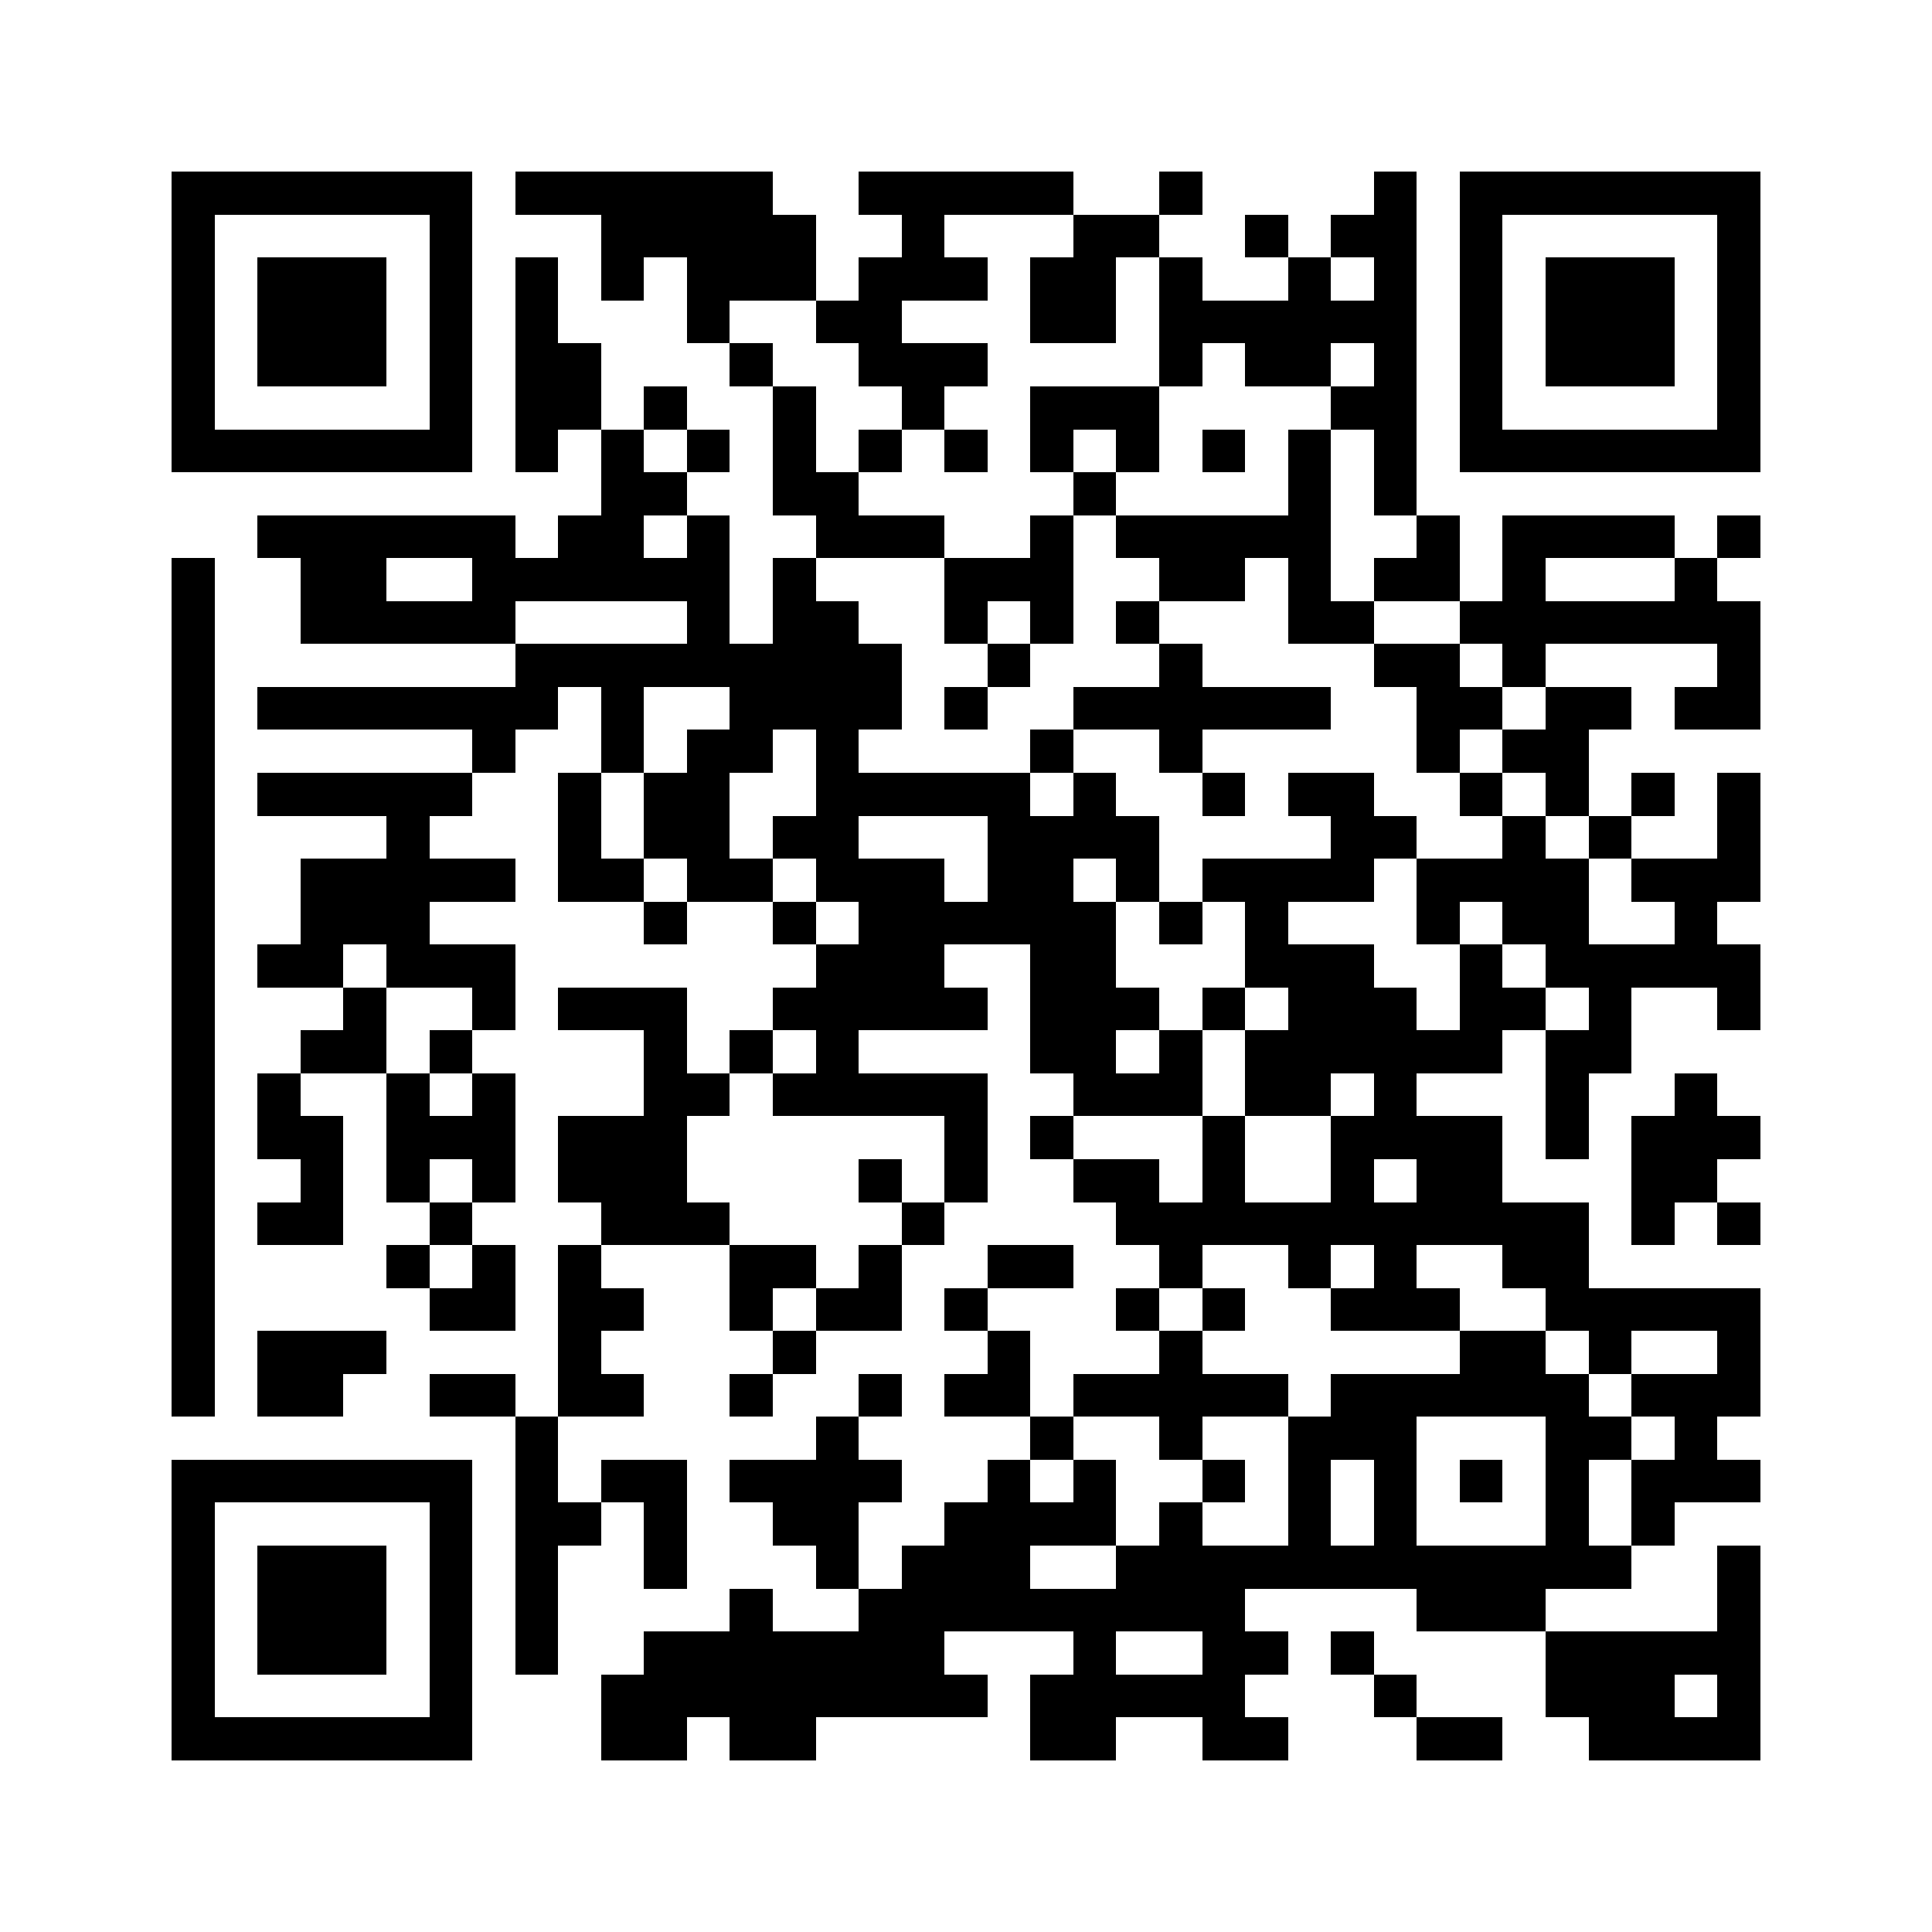
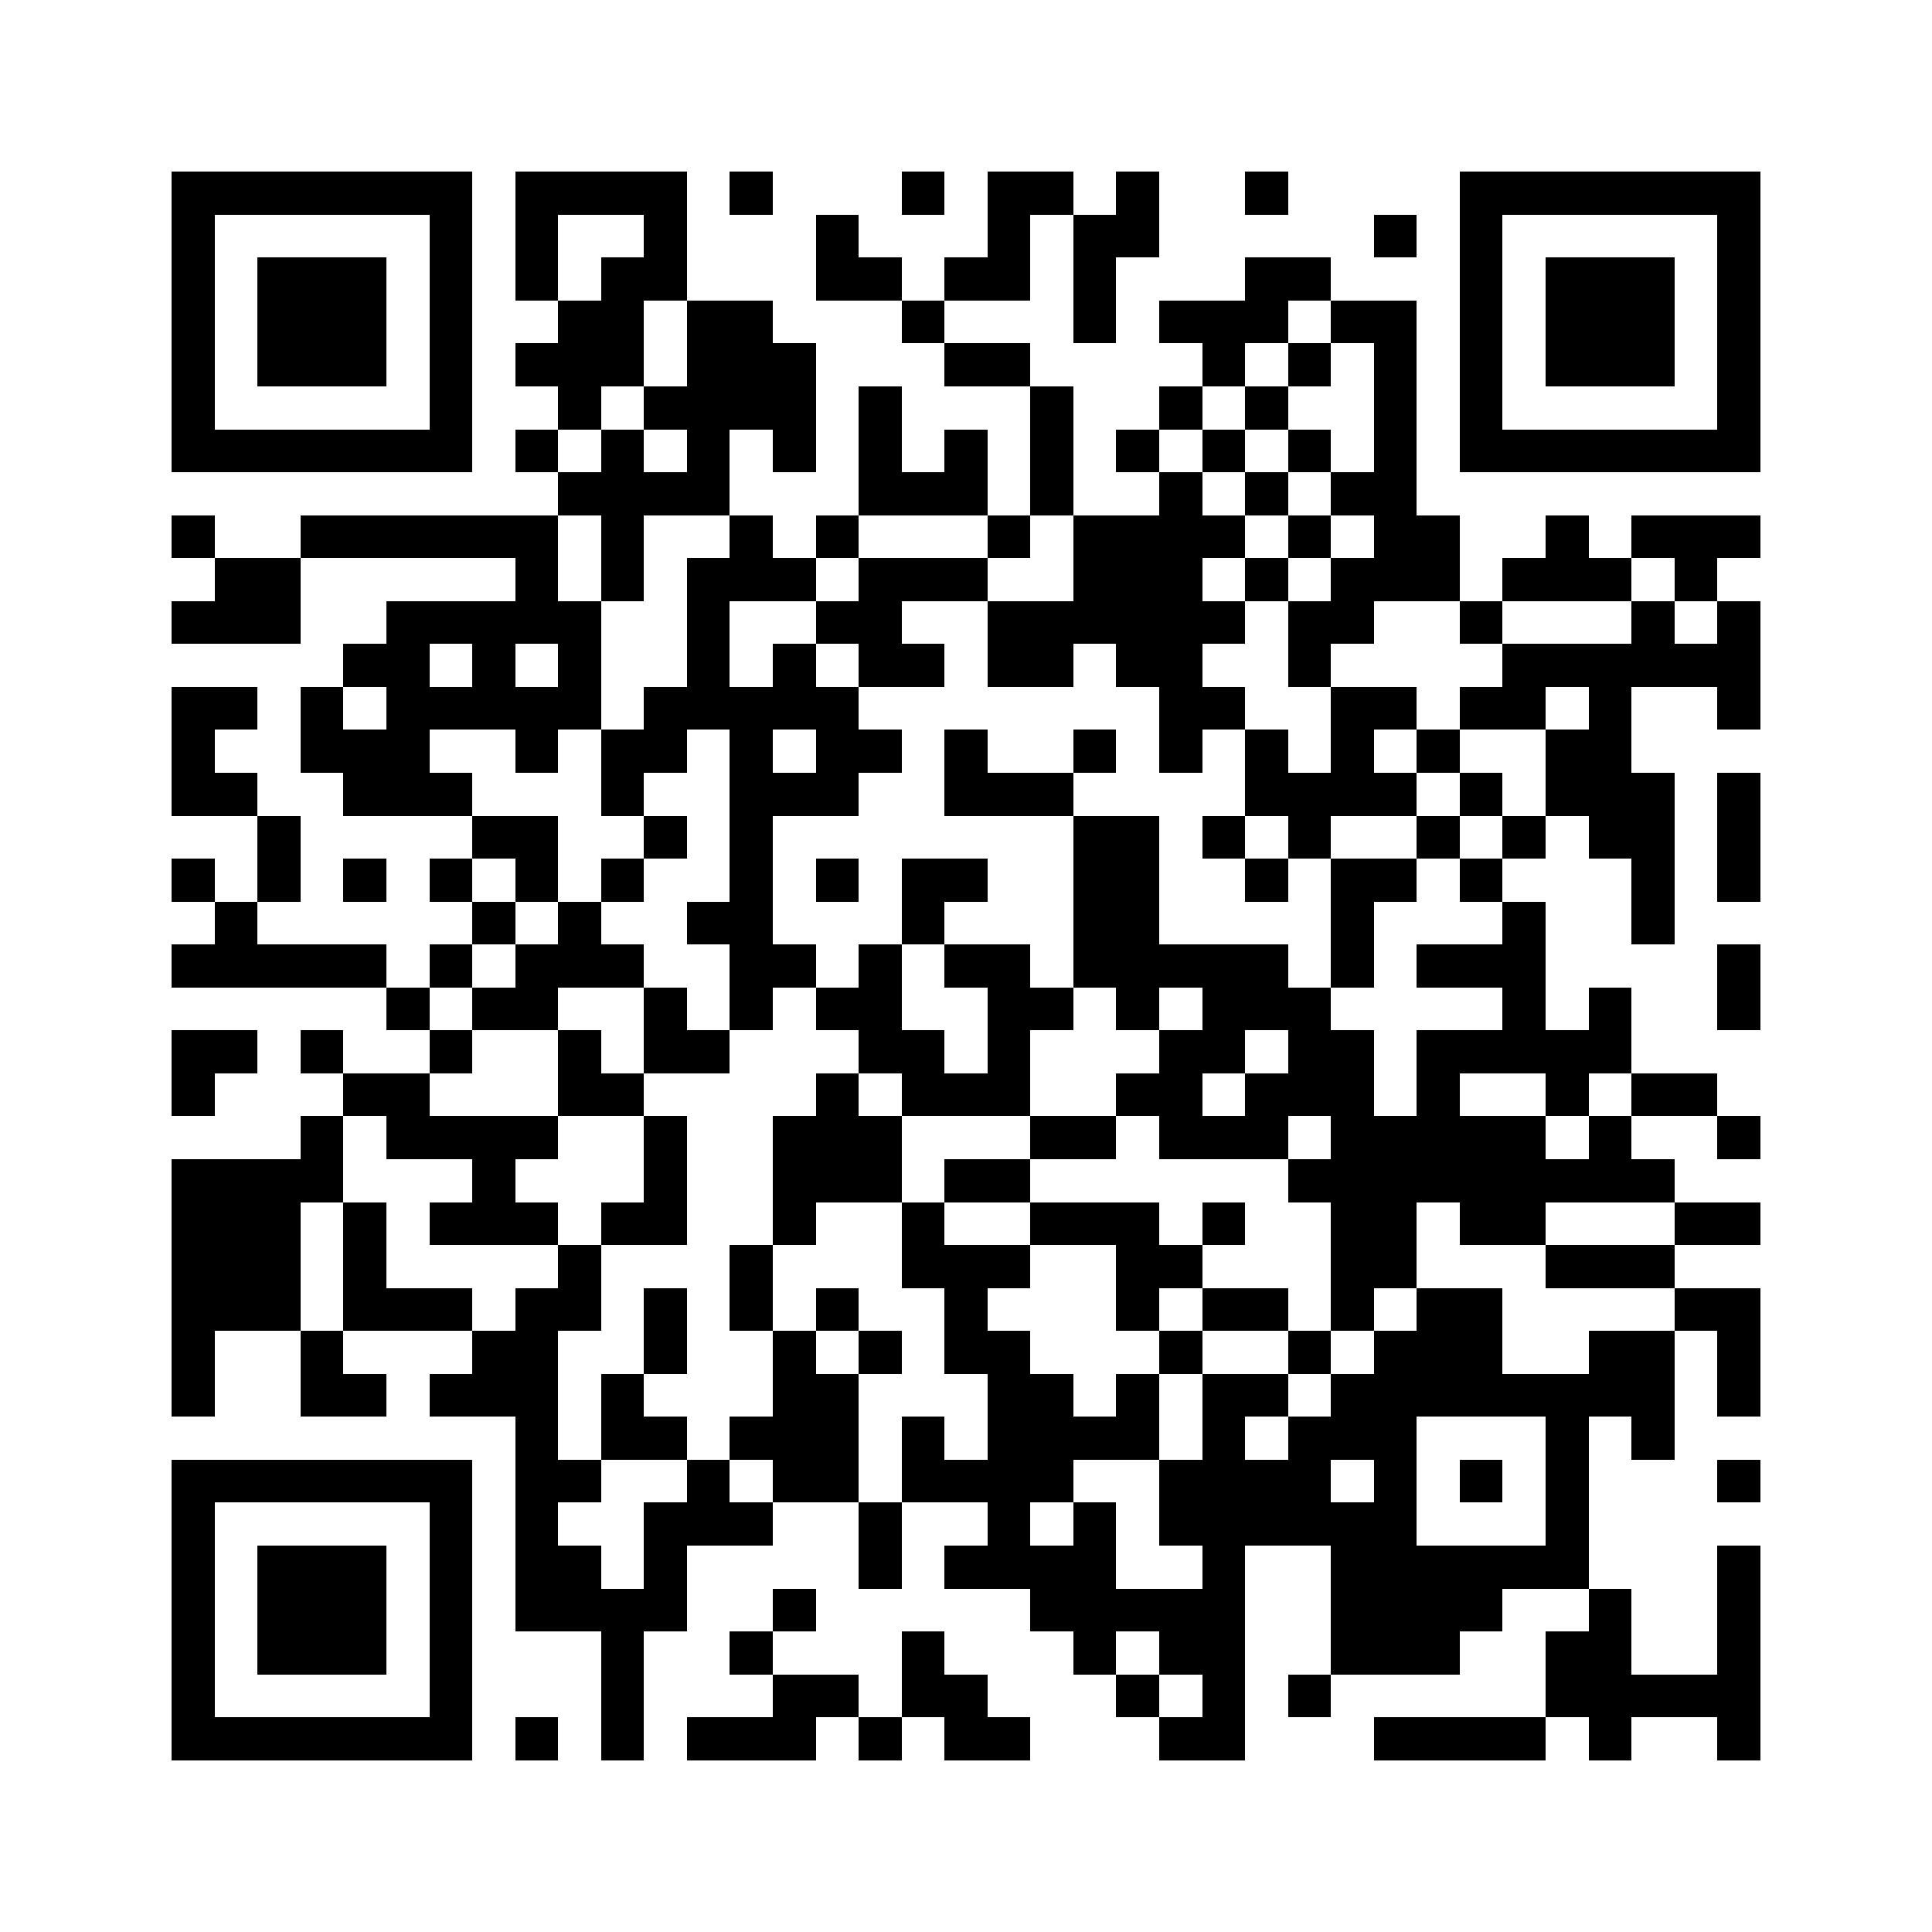
<svg xmlns="http://www.w3.org/2000/svg" viewBox="0 0 45 45" width="400" height="400" shape-rendering="crispEdges">
  <rect width="45" height="45" fill="#ffffff" />
-   <path fill="#000000" d="M4,4h1v1h-1zM5,4h1v1h-1zM6,4h1v1h-1zM7,4h1v1h-1zM8,4h1v1h-1zM9,4h1v1h-1zM10,4h1v1h-1zM12,4h1v1h-1zM13,4h1v1h-1zM14,4h1v1h-1zM15,4h1v1h-1zM16,4h1v1h-1zM17,4h1v1h-1zM20,4h1v1h-1zM21,4h1v1h-1zM22,4h1v1h-1zM23,4h1v1h-1zM24,4h1v1h-1zM27,4h1v1h-1zM32,4h1v1h-1zM34,4h1v1h-1zM35,4h1v1h-1zM36,4h1v1h-1zM37,4h1v1h-1zM38,4h1v1h-1zM39,4h1v1h-1zM40,4h1v1h-1zM4,5h1v1h-1zM10,5h1v1h-1zM14,5h1v1h-1zM15,5h1v1h-1zM16,5h1v1h-1zM17,5h1v1h-1zM18,5h1v1h-1zM21,5h1v1h-1zM25,5h1v1h-1zM26,5h1v1h-1zM29,5h1v1h-1zM31,5h1v1h-1zM32,5h1v1h-1zM34,5h1v1h-1zM40,5h1v1h-1zM4,6h1v1h-1zM6,6h1v1h-1zM7,6h1v1h-1zM8,6h1v1h-1zM10,6h1v1h-1zM12,6h1v1h-1zM14,6h1v1h-1zM16,6h1v1h-1zM17,6h1v1h-1zM18,6h1v1h-1zM20,6h1v1h-1zM21,6h1v1h-1zM22,6h1v1h-1zM24,6h1v1h-1zM25,6h1v1h-1zM27,6h1v1h-1zM30,6h1v1h-1zM32,6h1v1h-1zM34,6h1v1h-1zM36,6h1v1h-1zM37,6h1v1h-1zM38,6h1v1h-1zM40,6h1v1h-1zM4,7h1v1h-1zM6,7h1v1h-1zM7,7h1v1h-1zM8,7h1v1h-1zM10,7h1v1h-1zM12,7h1v1h-1zM16,7h1v1h-1zM19,7h1v1h-1zM20,7h1v1h-1zM24,7h1v1h-1zM25,7h1v1h-1zM27,7h1v1h-1zM28,7h1v1h-1zM29,7h1v1h-1zM30,7h1v1h-1zM31,7h1v1h-1zM32,7h1v1h-1zM34,7h1v1h-1zM36,7h1v1h-1zM37,7h1v1h-1zM38,7h1v1h-1zM40,7h1v1h-1zM4,8h1v1h-1zM6,8h1v1h-1zM7,8h1v1h-1zM8,8h1v1h-1zM10,8h1v1h-1zM12,8h1v1h-1zM13,8h1v1h-1zM17,8h1v1h-1zM20,8h1v1h-1zM21,8h1v1h-1zM22,8h1v1h-1zM27,8h1v1h-1zM29,8h1v1h-1zM30,8h1v1h-1zM32,8h1v1h-1zM34,8h1v1h-1zM36,8h1v1h-1zM37,8h1v1h-1zM38,8h1v1h-1zM40,8h1v1h-1zM4,9h1v1h-1zM10,9h1v1h-1zM12,9h1v1h-1zM13,9h1v1h-1zM15,9h1v1h-1zM18,9h1v1h-1zM21,9h1v1h-1zM24,9h1v1h-1zM25,9h1v1h-1zM26,9h1v1h-1zM31,9h1v1h-1zM32,9h1v1h-1zM34,9h1v1h-1zM40,9h1v1h-1zM4,10h1v1h-1zM5,10h1v1h-1zM6,10h1v1h-1zM7,10h1v1h-1zM8,10h1v1h-1zM9,10h1v1h-1zM10,10h1v1h-1zM12,10h1v1h-1zM14,10h1v1h-1zM16,10h1v1h-1zM18,10h1v1h-1zM20,10h1v1h-1zM22,10h1v1h-1zM24,10h1v1h-1zM26,10h1v1h-1zM28,10h1v1h-1zM30,10h1v1h-1zM32,10h1v1h-1zM34,10h1v1h-1zM35,10h1v1h-1zM36,10h1v1h-1zM37,10h1v1h-1zM38,10h1v1h-1zM39,10h1v1h-1zM40,10h1v1h-1zM14,11h1v1h-1zM15,11h1v1h-1zM18,11h1v1h-1zM19,11h1v1h-1zM25,11h1v1h-1zM30,11h1v1h-1zM32,11h1v1h-1zM6,12h1v1h-1zM7,12h1v1h-1zM8,12h1v1h-1zM9,12h1v1h-1zM10,12h1v1h-1zM11,12h1v1h-1zM13,12h1v1h-1zM14,12h1v1h-1zM16,12h1v1h-1zM19,12h1v1h-1zM20,12h1v1h-1zM21,12h1v1h-1zM24,12h1v1h-1zM26,12h1v1h-1zM27,12h1v1h-1zM28,12h1v1h-1zM29,12h1v1h-1zM30,12h1v1h-1zM33,12h1v1h-1zM35,12h1v1h-1zM36,12h1v1h-1zM37,12h1v1h-1zM38,12h1v1h-1zM40,12h1v1h-1zM4,13h1v1h-1zM7,13h1v1h-1zM8,13h1v1h-1zM11,13h1v1h-1zM12,13h1v1h-1zM13,13h1v1h-1zM14,13h1v1h-1zM15,13h1v1h-1zM16,13h1v1h-1zM18,13h1v1h-1zM22,13h1v1h-1zM23,13h1v1h-1zM24,13h1v1h-1zM27,13h1v1h-1zM28,13h1v1h-1zM30,13h1v1h-1zM32,13h1v1h-1zM33,13h1v1h-1zM35,13h1v1h-1zM39,13h1v1h-1zM4,14h1v1h-1zM7,14h1v1h-1zM8,14h1v1h-1zM9,14h1v1h-1zM10,14h1v1h-1zM11,14h1v1h-1zM16,14h1v1h-1zM18,14h1v1h-1zM19,14h1v1h-1zM22,14h1v1h-1zM24,14h1v1h-1zM26,14h1v1h-1zM30,14h1v1h-1zM31,14h1v1h-1zM34,14h1v1h-1zM35,14h1v1h-1zM36,14h1v1h-1zM37,14h1v1h-1zM38,14h1v1h-1zM39,14h1v1h-1zM40,14h1v1h-1zM4,15h1v1h-1zM12,15h1v1h-1zM13,15h1v1h-1zM14,15h1v1h-1zM15,15h1v1h-1zM16,15h1v1h-1zM17,15h1v1h-1zM18,15h1v1h-1zM19,15h1v1h-1zM20,15h1v1h-1zM23,15h1v1h-1zM27,15h1v1h-1zM32,15h1v1h-1zM33,15h1v1h-1zM35,15h1v1h-1zM40,15h1v1h-1zM4,16h1v1h-1zM6,16h1v1h-1zM7,16h1v1h-1zM8,16h1v1h-1zM9,16h1v1h-1zM10,16h1v1h-1zM11,16h1v1h-1zM12,16h1v1h-1zM14,16h1v1h-1zM17,16h1v1h-1zM18,16h1v1h-1zM19,16h1v1h-1zM20,16h1v1h-1zM22,16h1v1h-1zM25,16h1v1h-1zM26,16h1v1h-1zM27,16h1v1h-1zM28,16h1v1h-1zM29,16h1v1h-1zM30,16h1v1h-1zM33,16h1v1h-1zM34,16h1v1h-1zM36,16h1v1h-1zM37,16h1v1h-1zM39,16h1v1h-1zM40,16h1v1h-1zM4,17h1v1h-1zM11,17h1v1h-1zM14,17h1v1h-1zM16,17h1v1h-1zM17,17h1v1h-1zM19,17h1v1h-1zM24,17h1v1h-1zM27,17h1v1h-1zM33,17h1v1h-1zM35,17h1v1h-1zM36,17h1v1h-1zM4,18h1v1h-1zM6,18h1v1h-1zM7,18h1v1h-1zM8,18h1v1h-1zM9,18h1v1h-1zM10,18h1v1h-1zM13,18h1v1h-1zM15,18h1v1h-1zM16,18h1v1h-1zM19,18h1v1h-1zM20,18h1v1h-1zM21,18h1v1h-1zM22,18h1v1h-1zM23,18h1v1h-1zM25,18h1v1h-1zM28,18h1v1h-1zM30,18h1v1h-1zM31,18h1v1h-1zM34,18h1v1h-1zM36,18h1v1h-1zM38,18h1v1h-1zM40,18h1v1h-1zM4,19h1v1h-1zM9,19h1v1h-1zM13,19h1v1h-1zM15,19h1v1h-1zM16,19h1v1h-1zM18,19h1v1h-1zM19,19h1v1h-1zM23,19h1v1h-1zM24,19h1v1h-1zM25,19h1v1h-1zM26,19h1v1h-1zM31,19h1v1h-1zM32,19h1v1h-1zM35,19h1v1h-1zM37,19h1v1h-1zM40,19h1v1h-1zM4,20h1v1h-1zM7,20h1v1h-1zM8,20h1v1h-1zM9,20h1v1h-1zM10,20h1v1h-1zM11,20h1v1h-1zM13,20h1v1h-1zM14,20h1v1h-1zM16,20h1v1h-1zM17,20h1v1h-1zM19,20h1v1h-1zM20,20h1v1h-1zM21,20h1v1h-1zM23,20h1v1h-1zM24,20h1v1h-1zM26,20h1v1h-1zM28,20h1v1h-1zM29,20h1v1h-1zM30,20h1v1h-1zM31,20h1v1h-1zM33,20h1v1h-1zM34,20h1v1h-1zM35,20h1v1h-1zM36,20h1v1h-1zM38,20h1v1h-1zM39,20h1v1h-1zM40,20h1v1h-1zM4,21h1v1h-1zM7,21h1v1h-1zM8,21h1v1h-1zM9,21h1v1h-1zM15,21h1v1h-1zM18,21h1v1h-1zM20,21h1v1h-1zM21,21h1v1h-1zM22,21h1v1h-1zM23,21h1v1h-1zM24,21h1v1h-1zM25,21h1v1h-1zM27,21h1v1h-1zM29,21h1v1h-1zM33,21h1v1h-1zM35,21h1v1h-1zM36,21h1v1h-1zM39,21h1v1h-1zM4,22h1v1h-1zM6,22h1v1h-1zM7,22h1v1h-1zM9,22h1v1h-1zM10,22h1v1h-1zM11,22h1v1h-1zM19,22h1v1h-1zM20,22h1v1h-1zM21,22h1v1h-1zM24,22h1v1h-1zM25,22h1v1h-1zM29,22h1v1h-1zM30,22h1v1h-1zM31,22h1v1h-1zM34,22h1v1h-1zM36,22h1v1h-1zM37,22h1v1h-1zM38,22h1v1h-1zM39,22h1v1h-1zM40,22h1v1h-1zM4,23h1v1h-1zM8,23h1v1h-1zM11,23h1v1h-1zM13,23h1v1h-1zM14,23h1v1h-1zM15,23h1v1h-1zM18,23h1v1h-1zM19,23h1v1h-1zM20,23h1v1h-1zM21,23h1v1h-1zM22,23h1v1h-1zM24,23h1v1h-1zM25,23h1v1h-1zM26,23h1v1h-1zM28,23h1v1h-1zM30,23h1v1h-1zM31,23h1v1h-1zM32,23h1v1h-1zM34,23h1v1h-1zM35,23h1v1h-1zM37,23h1v1h-1zM40,23h1v1h-1zM4,24h1v1h-1zM7,24h1v1h-1zM8,24h1v1h-1zM10,24h1v1h-1zM15,24h1v1h-1zM17,24h1v1h-1zM19,24h1v1h-1zM24,24h1v1h-1zM25,24h1v1h-1zM27,24h1v1h-1zM29,24h1v1h-1zM30,24h1v1h-1zM31,24h1v1h-1zM32,24h1v1h-1zM33,24h1v1h-1zM34,24h1v1h-1zM36,24h1v1h-1zM37,24h1v1h-1zM4,25h1v1h-1zM6,25h1v1h-1zM9,25h1v1h-1zM11,25h1v1h-1zM15,25h1v1h-1zM16,25h1v1h-1zM18,25h1v1h-1zM19,25h1v1h-1zM20,25h1v1h-1zM21,25h1v1h-1zM22,25h1v1h-1zM25,25h1v1h-1zM26,25h1v1h-1zM27,25h1v1h-1zM29,25h1v1h-1zM30,25h1v1h-1zM32,25h1v1h-1zM36,25h1v1h-1zM39,25h1v1h-1zM4,26h1v1h-1zM6,26h1v1h-1zM7,26h1v1h-1zM9,26h1v1h-1zM10,26h1v1h-1zM11,26h1v1h-1zM13,26h1v1h-1zM14,26h1v1h-1zM15,26h1v1h-1zM22,26h1v1h-1zM24,26h1v1h-1zM28,26h1v1h-1zM31,26h1v1h-1zM32,26h1v1h-1zM33,26h1v1h-1zM34,26h1v1h-1zM36,26h1v1h-1zM38,26h1v1h-1zM39,26h1v1h-1zM40,26h1v1h-1zM4,27h1v1h-1zM7,27h1v1h-1zM9,27h1v1h-1zM11,27h1v1h-1zM13,27h1v1h-1zM14,27h1v1h-1zM15,27h1v1h-1zM20,27h1v1h-1zM22,27h1v1h-1zM25,27h1v1h-1zM26,27h1v1h-1zM28,27h1v1h-1zM31,27h1v1h-1zM33,27h1v1h-1zM34,27h1v1h-1zM38,27h1v1h-1zM39,27h1v1h-1zM4,28h1v1h-1zM6,28h1v1h-1zM7,28h1v1h-1zM10,28h1v1h-1zM14,28h1v1h-1zM15,28h1v1h-1zM16,28h1v1h-1zM21,28h1v1h-1zM26,28h1v1h-1zM27,28h1v1h-1zM28,28h1v1h-1zM29,28h1v1h-1zM30,28h1v1h-1zM31,28h1v1h-1zM32,28h1v1h-1zM33,28h1v1h-1zM34,28h1v1h-1zM35,28h1v1h-1zM36,28h1v1h-1zM38,28h1v1h-1zM40,28h1v1h-1zM4,29h1v1h-1zM9,29h1v1h-1zM11,29h1v1h-1zM13,29h1v1h-1zM17,29h1v1h-1zM18,29h1v1h-1zM20,29h1v1h-1zM23,29h1v1h-1zM24,29h1v1h-1zM27,29h1v1h-1zM30,29h1v1h-1zM32,29h1v1h-1zM35,29h1v1h-1zM36,29h1v1h-1zM4,30h1v1h-1zM10,30h1v1h-1zM11,30h1v1h-1zM13,30h1v1h-1zM14,30h1v1h-1zM17,30h1v1h-1zM19,30h1v1h-1zM20,30h1v1h-1zM22,30h1v1h-1zM26,30h1v1h-1zM28,30h1v1h-1zM31,30h1v1h-1zM32,30h1v1h-1zM33,30h1v1h-1zM36,30h1v1h-1zM37,30h1v1h-1zM38,30h1v1h-1zM39,30h1v1h-1zM40,30h1v1h-1zM4,31h1v1h-1zM6,31h1v1h-1zM7,31h1v1h-1zM8,31h1v1h-1zM13,31h1v1h-1zM18,31h1v1h-1zM23,31h1v1h-1zM27,31h1v1h-1zM34,31h1v1h-1zM35,31h1v1h-1zM37,31h1v1h-1zM40,31h1v1h-1zM4,32h1v1h-1zM6,32h1v1h-1zM7,32h1v1h-1zM10,32h1v1h-1zM11,32h1v1h-1zM13,32h1v1h-1zM14,32h1v1h-1zM17,32h1v1h-1zM20,32h1v1h-1zM22,32h1v1h-1zM23,32h1v1h-1zM25,32h1v1h-1zM26,32h1v1h-1zM27,32h1v1h-1zM28,32h1v1h-1zM29,32h1v1h-1zM31,32h1v1h-1zM32,32h1v1h-1zM33,32h1v1h-1zM34,32h1v1h-1zM35,32h1v1h-1zM36,32h1v1h-1zM38,32h1v1h-1zM39,32h1v1h-1zM40,32h1v1h-1zM12,33h1v1h-1zM19,33h1v1h-1zM24,33h1v1h-1zM27,33h1v1h-1zM30,33h1v1h-1zM31,33h1v1h-1zM32,33h1v1h-1zM36,33h1v1h-1zM37,33h1v1h-1zM39,33h1v1h-1zM4,34h1v1h-1zM5,34h1v1h-1zM6,34h1v1h-1zM7,34h1v1h-1zM8,34h1v1h-1zM9,34h1v1h-1zM10,34h1v1h-1zM12,34h1v1h-1zM14,34h1v1h-1zM15,34h1v1h-1zM17,34h1v1h-1zM18,34h1v1h-1zM19,34h1v1h-1zM20,34h1v1h-1zM23,34h1v1h-1zM25,34h1v1h-1zM28,34h1v1h-1zM30,34h1v1h-1zM32,34h1v1h-1zM34,34h1v1h-1zM36,34h1v1h-1zM38,34h1v1h-1zM39,34h1v1h-1zM40,34h1v1h-1zM4,35h1v1h-1zM10,35h1v1h-1zM12,35h1v1h-1zM13,35h1v1h-1zM15,35h1v1h-1zM18,35h1v1h-1zM19,35h1v1h-1zM22,35h1v1h-1zM23,35h1v1h-1zM24,35h1v1h-1zM25,35h1v1h-1zM27,35h1v1h-1zM30,35h1v1h-1zM32,35h1v1h-1zM36,35h1v1h-1zM38,35h1v1h-1zM4,36h1v1h-1zM6,36h1v1h-1zM7,36h1v1h-1zM8,36h1v1h-1zM10,36h1v1h-1zM12,36h1v1h-1zM15,36h1v1h-1zM19,36h1v1h-1zM21,36h1v1h-1zM22,36h1v1h-1zM23,36h1v1h-1zM26,36h1v1h-1zM27,36h1v1h-1zM28,36h1v1h-1zM29,36h1v1h-1zM30,36h1v1h-1zM31,36h1v1h-1zM32,36h1v1h-1zM33,36h1v1h-1zM34,36h1v1h-1zM35,36h1v1h-1zM36,36h1v1h-1zM37,36h1v1h-1zM40,36h1v1h-1zM4,37h1v1h-1zM6,37h1v1h-1zM7,37h1v1h-1zM8,37h1v1h-1zM10,37h1v1h-1zM12,37h1v1h-1zM17,37h1v1h-1zM20,37h1v1h-1zM21,37h1v1h-1zM22,37h1v1h-1zM23,37h1v1h-1zM24,37h1v1h-1zM25,37h1v1h-1zM26,37h1v1h-1zM27,37h1v1h-1zM28,37h1v1h-1zM33,37h1v1h-1zM34,37h1v1h-1zM35,37h1v1h-1zM40,37h1v1h-1zM4,38h1v1h-1zM6,38h1v1h-1zM7,38h1v1h-1zM8,38h1v1h-1zM10,38h1v1h-1zM12,38h1v1h-1zM15,38h1v1h-1zM16,38h1v1h-1zM17,38h1v1h-1zM18,38h1v1h-1zM19,38h1v1h-1zM20,38h1v1h-1zM21,38h1v1h-1zM25,38h1v1h-1zM28,38h1v1h-1zM29,38h1v1h-1zM31,38h1v1h-1zM36,38h1v1h-1zM37,38h1v1h-1zM38,38h1v1h-1zM39,38h1v1h-1zM40,38h1v1h-1zM4,39h1v1h-1zM10,39h1v1h-1zM14,39h1v1h-1zM15,39h1v1h-1zM16,39h1v1h-1zM17,39h1v1h-1zM18,39h1v1h-1zM19,39h1v1h-1zM20,39h1v1h-1zM21,39h1v1h-1zM22,39h1v1h-1zM24,39h1v1h-1zM25,39h1v1h-1zM26,39h1v1h-1zM27,39h1v1h-1zM28,39h1v1h-1zM32,39h1v1h-1zM36,39h1v1h-1zM37,39h1v1h-1zM38,39h1v1h-1zM40,39h1v1h-1zM4,40h1v1h-1zM5,40h1v1h-1zM6,40h1v1h-1zM7,40h1v1h-1zM8,40h1v1h-1zM9,40h1v1h-1zM10,40h1v1h-1zM14,40h1v1h-1zM15,40h1v1h-1zM17,40h1v1h-1zM18,40h1v1h-1zM24,40h1v1h-1zM25,40h1v1h-1zM28,40h1v1h-1zM29,40h1v1h-1zM33,40h1v1h-1zM34,40h1v1h-1zM37,40h1v1h-1zM38,40h1v1h-1zM39,40h1v1h-1zM40,40h1v1h-1z" />
+   <path fill="#000000" d="M4,4h1v1h-1zM5,4h1v1h-1zM6,4h1v1h-1zM7,4h1v1h-1zM8,4h1v1h-1zM9,4h1v1h-1zM10,4h1v1h-1zM12,4h1v1h-1zM13,4h1v1h-1zM14,4h1v1h-1zM15,4h1v1h-1zM17,4h1v1h-1zM21,4h1v1h-1zM23,4h1v1h-1zM24,4h1v1h-1zM26,4h1v1h-1zM29,4h1v1h-1zM34,4h1v1h-1zM35,4h1v1h-1zM36,4h1v1h-1zM37,4h1v1h-1zM38,4h1v1h-1zM39,4h1v1h-1zM40,4h1v1h-1zM4,5h1v1h-1zM10,5h1v1h-1zM12,5h1v1h-1zM15,5h1v1h-1zM19,5h1v1h-1zM23,5h1v1h-1zM25,5h1v1h-1zM26,5h1v1h-1zM32,5h1v1h-1zM34,5h1v1h-1zM40,5h1v1h-1zM4,6h1v1h-1zM6,6h1v1h-1zM7,6h1v1h-1zM8,6h1v1h-1zM10,6h1v1h-1zM12,6h1v1h-1zM14,6h1v1h-1zM15,6h1v1h-1zM19,6h1v1h-1zM20,6h1v1h-1zM22,6h1v1h-1zM23,6h1v1h-1zM25,6h1v1h-1zM29,6h1v1h-1zM30,6h1v1h-1zM34,6h1v1h-1zM36,6h1v1h-1zM37,6h1v1h-1zM38,6h1v1h-1zM40,6h1v1h-1zM4,7h1v1h-1zM6,7h1v1h-1zM7,7h1v1h-1zM8,7h1v1h-1zM10,7h1v1h-1zM13,7h1v1h-1zM14,7h1v1h-1zM16,7h1v1h-1zM17,7h1v1h-1zM21,7h1v1h-1zM25,7h1v1h-1zM27,7h1v1h-1zM28,7h1v1h-1zM29,7h1v1h-1zM31,7h1v1h-1zM32,7h1v1h-1zM34,7h1v1h-1zM36,7h1v1h-1zM37,7h1v1h-1zM38,7h1v1h-1zM40,7h1v1h-1zM4,8h1v1h-1zM6,8h1v1h-1zM7,8h1v1h-1zM8,8h1v1h-1zM10,8h1v1h-1zM12,8h1v1h-1zM13,8h1v1h-1zM14,8h1v1h-1zM16,8h1v1h-1zM17,8h1v1h-1zM18,8h1v1h-1zM22,8h1v1h-1zM23,8h1v1h-1zM28,8h1v1h-1zM30,8h1v1h-1zM32,8h1v1h-1zM34,8h1v1h-1zM36,8h1v1h-1zM37,8h1v1h-1zM38,8h1v1h-1zM40,8h1v1h-1zM4,9h1v1h-1zM10,9h1v1h-1zM13,9h1v1h-1zM15,9h1v1h-1zM16,9h1v1h-1zM17,9h1v1h-1zM18,9h1v1h-1zM20,9h1v1h-1zM24,9h1v1h-1zM27,9h1v1h-1zM29,9h1v1h-1zM32,9h1v1h-1zM34,9h1v1h-1zM40,9h1v1h-1zM4,10h1v1h-1zM5,10h1v1h-1zM6,10h1v1h-1zM7,10h1v1h-1zM8,10h1v1h-1zM9,10h1v1h-1zM10,10h1v1h-1zM12,10h1v1h-1zM14,10h1v1h-1zM16,10h1v1h-1zM18,10h1v1h-1zM20,10h1v1h-1zM22,10h1v1h-1zM24,10h1v1h-1zM26,10h1v1h-1zM28,10h1v1h-1zM30,10h1v1h-1zM32,10h1v1h-1zM34,10h1v1h-1zM35,10h1v1h-1zM36,10h1v1h-1zM37,10h1v1h-1zM38,10h1v1h-1zM39,10h1v1h-1zM40,10h1v1h-1zM13,11h1v1h-1zM14,11h1v1h-1zM15,11h1v1h-1zM16,11h1v1h-1zM20,11h1v1h-1zM21,11h1v1h-1zM22,11h1v1h-1zM24,11h1v1h-1zM27,11h1v1h-1zM29,11h1v1h-1zM31,11h1v1h-1zM32,11h1v1h-1zM4,12h1v1h-1zM7,12h1v1h-1zM8,12h1v1h-1zM9,12h1v1h-1zM10,12h1v1h-1zM11,12h1v1h-1zM12,12h1v1h-1zM14,12h1v1h-1zM17,12h1v1h-1zM19,12h1v1h-1zM23,12h1v1h-1zM25,12h1v1h-1zM26,12h1v1h-1zM27,12h1v1h-1zM28,12h1v1h-1zM30,12h1v1h-1zM32,12h1v1h-1zM33,12h1v1h-1zM36,12h1v1h-1zM38,12h1v1h-1zM39,12h1v1h-1zM40,12h1v1h-1zM5,13h1v1h-1zM6,13h1v1h-1zM12,13h1v1h-1zM14,13h1v1h-1zM16,13h1v1h-1zM17,13h1v1h-1zM18,13h1v1h-1zM20,13h1v1h-1zM21,13h1v1h-1zM22,13h1v1h-1zM25,13h1v1h-1zM26,13h1v1h-1zM27,13h1v1h-1zM29,13h1v1h-1zM31,13h1v1h-1zM32,13h1v1h-1zM33,13h1v1h-1zM35,13h1v1h-1zM36,13h1v1h-1zM37,13h1v1h-1zM39,13h1v1h-1zM4,14h1v1h-1zM5,14h1v1h-1zM6,14h1v1h-1zM9,14h1v1h-1zM10,14h1v1h-1zM11,14h1v1h-1zM12,14h1v1h-1zM13,14h1v1h-1zM16,14h1v1h-1zM19,14h1v1h-1zM20,14h1v1h-1zM23,14h1v1h-1zM24,14h1v1h-1zM25,14h1v1h-1zM26,14h1v1h-1zM27,14h1v1h-1zM28,14h1v1h-1zM30,14h1v1h-1zM31,14h1v1h-1zM34,14h1v1h-1zM38,14h1v1h-1zM40,14h1v1h-1zM8,15h1v1h-1zM9,15h1v1h-1zM11,15h1v1h-1zM13,15h1v1h-1zM16,15h1v1h-1zM18,15h1v1h-1zM20,15h1v1h-1zM21,15h1v1h-1zM23,15h1v1h-1zM24,15h1v1h-1zM26,15h1v1h-1zM27,15h1v1h-1zM30,15h1v1h-1zM35,15h1v1h-1zM36,15h1v1h-1zM37,15h1v1h-1zM38,15h1v1h-1zM39,15h1v1h-1zM40,15h1v1h-1zM4,16h1v1h-1zM5,16h1v1h-1zM7,16h1v1h-1zM9,16h1v1h-1zM10,16h1v1h-1zM11,16h1v1h-1zM12,16h1v1h-1zM13,16h1v1h-1zM15,16h1v1h-1zM16,16h1v1h-1zM17,16h1v1h-1zM18,16h1v1h-1zM19,16h1v1h-1zM27,16h1v1h-1zM28,16h1v1h-1zM31,16h1v1h-1zM32,16h1v1h-1zM34,16h1v1h-1zM35,16h1v1h-1zM37,16h1v1h-1zM40,16h1v1h-1zM4,17h1v1h-1zM7,17h1v1h-1zM8,17h1v1h-1zM9,17h1v1h-1zM12,17h1v1h-1zM14,17h1v1h-1zM15,17h1v1h-1zM17,17h1v1h-1zM19,17h1v1h-1zM20,17h1v1h-1zM22,17h1v1h-1zM25,17h1v1h-1zM27,17h1v1h-1zM29,17h1v1h-1zM31,17h1v1h-1zM33,17h1v1h-1zM36,17h1v1h-1zM37,17h1v1h-1zM4,18h1v1h-1zM5,18h1v1h-1zM8,18h1v1h-1zM9,18h1v1h-1zM10,18h1v1h-1zM14,18h1v1h-1zM17,18h1v1h-1zM18,18h1v1h-1zM19,18h1v1h-1zM22,18h1v1h-1zM23,18h1v1h-1zM24,18h1v1h-1zM29,18h1v1h-1zM30,18h1v1h-1zM31,18h1v1h-1zM32,18h1v1h-1zM34,18h1v1h-1zM36,18h1v1h-1zM37,18h1v1h-1zM38,18h1v1h-1zM40,18h1v1h-1zM6,19h1v1h-1zM11,19h1v1h-1zM12,19h1v1h-1zM15,19h1v1h-1zM17,19h1v1h-1zM25,19h1v1h-1zM26,19h1v1h-1zM28,19h1v1h-1zM30,19h1v1h-1zM33,19h1v1h-1zM35,19h1v1h-1zM37,19h1v1h-1zM38,19h1v1h-1zM40,19h1v1h-1zM4,20h1v1h-1zM6,20h1v1h-1zM8,20h1v1h-1zM10,20h1v1h-1zM12,20h1v1h-1zM14,20h1v1h-1zM17,20h1v1h-1zM19,20h1v1h-1zM21,20h1v1h-1zM22,20h1v1h-1zM25,20h1v1h-1zM26,20h1v1h-1zM29,20h1v1h-1zM31,20h1v1h-1zM32,20h1v1h-1zM34,20h1v1h-1zM38,20h1v1h-1zM40,20h1v1h-1zM5,21h1v1h-1zM11,21h1v1h-1zM13,21h1v1h-1zM16,21h1v1h-1zM17,21h1v1h-1zM21,21h1v1h-1zM25,21h1v1h-1zM26,21h1v1h-1zM31,21h1v1h-1zM35,21h1v1h-1zM38,21h1v1h-1zM4,22h1v1h-1zM5,22h1v1h-1zM6,22h1v1h-1zM7,22h1v1h-1zM8,22h1v1h-1zM10,22h1v1h-1zM12,22h1v1h-1zM13,22h1v1h-1zM14,22h1v1h-1zM17,22h1v1h-1zM18,22h1v1h-1zM20,22h1v1h-1zM22,22h1v1h-1zM23,22h1v1h-1zM25,22h1v1h-1zM26,22h1v1h-1zM27,22h1v1h-1zM28,22h1v1h-1zM29,22h1v1h-1zM31,22h1v1h-1zM33,22h1v1h-1zM34,22h1v1h-1zM35,22h1v1h-1zM40,22h1v1h-1zM9,23h1v1h-1zM11,23h1v1h-1zM12,23h1v1h-1zM15,23h1v1h-1zM17,23h1v1h-1zM19,23h1v1h-1zM20,23h1v1h-1zM23,23h1v1h-1zM24,23h1v1h-1zM26,23h1v1h-1zM28,23h1v1h-1zM29,23h1v1h-1zM30,23h1v1h-1zM35,23h1v1h-1zM37,23h1v1h-1zM40,23h1v1h-1zM4,24h1v1h-1zM5,24h1v1h-1zM7,24h1v1h-1zM10,24h1v1h-1zM13,24h1v1h-1zM15,24h1v1h-1zM16,24h1v1h-1zM20,24h1v1h-1zM21,24h1v1h-1zM23,24h1v1h-1zM27,24h1v1h-1zM28,24h1v1h-1zM30,24h1v1h-1zM31,24h1v1h-1zM33,24h1v1h-1zM34,24h1v1h-1zM35,24h1v1h-1zM36,24h1v1h-1zM37,24h1v1h-1zM4,25h1v1h-1zM8,25h1v1h-1zM9,25h1v1h-1zM13,25h1v1h-1zM14,25h1v1h-1zM19,25h1v1h-1zM21,25h1v1h-1zM22,25h1v1h-1zM23,25h1v1h-1zM26,25h1v1h-1zM27,25h1v1h-1zM29,25h1v1h-1zM30,25h1v1h-1zM31,25h1v1h-1zM33,25h1v1h-1zM36,25h1v1h-1zM38,25h1v1h-1zM39,25h1v1h-1zM7,26h1v1h-1zM9,26h1v1h-1zM10,26h1v1h-1zM11,26h1v1h-1zM12,26h1v1h-1zM15,26h1v1h-1zM18,26h1v1h-1zM19,26h1v1h-1zM20,26h1v1h-1zM24,26h1v1h-1zM25,26h1v1h-1zM27,26h1v1h-1zM28,26h1v1h-1zM29,26h1v1h-1zM31,26h1v1h-1zM32,26h1v1h-1zM33,26h1v1h-1zM34,26h1v1h-1zM35,26h1v1h-1zM37,26h1v1h-1zM40,26h1v1h-1zM4,27h1v1h-1zM5,27h1v1h-1zM6,27h1v1h-1zM7,27h1v1h-1zM11,27h1v1h-1zM15,27h1v1h-1zM18,27h1v1h-1zM19,27h1v1h-1zM20,27h1v1h-1zM22,27h1v1h-1zM23,27h1v1h-1zM30,27h1v1h-1zM31,27h1v1h-1zM32,27h1v1h-1zM33,27h1v1h-1zM34,27h1v1h-1zM35,27h1v1h-1zM36,27h1v1h-1zM37,27h1v1h-1zM38,27h1v1h-1zM4,28h1v1h-1zM5,28h1v1h-1zM6,28h1v1h-1zM8,28h1v1h-1zM10,28h1v1h-1zM11,28h1v1h-1zM12,28h1v1h-1zM14,28h1v1h-1zM15,28h1v1h-1zM18,28h1v1h-1zM21,28h1v1h-1zM24,28h1v1h-1zM25,28h1v1h-1zM26,28h1v1h-1zM28,28h1v1h-1zM31,28h1v1h-1zM32,28h1v1h-1zM34,28h1v1h-1zM35,28h1v1h-1zM39,28h1v1h-1zM40,28h1v1h-1zM4,29h1v1h-1zM5,29h1v1h-1zM6,29h1v1h-1zM8,29h1v1h-1zM13,29h1v1h-1zM17,29h1v1h-1zM21,29h1v1h-1zM22,29h1v1h-1zM23,29h1v1h-1zM26,29h1v1h-1zM27,29h1v1h-1zM31,29h1v1h-1zM32,29h1v1h-1zM36,29h1v1h-1zM37,29h1v1h-1zM38,29h1v1h-1zM4,30h1v1h-1zM5,30h1v1h-1zM6,30h1v1h-1zM8,30h1v1h-1zM9,30h1v1h-1zM10,30h1v1h-1zM12,30h1v1h-1zM13,30h1v1h-1zM15,30h1v1h-1zM17,30h1v1h-1zM19,30h1v1h-1zM22,30h1v1h-1zM26,30h1v1h-1zM28,30h1v1h-1zM29,30h1v1h-1zM31,30h1v1h-1zM33,30h1v1h-1zM34,30h1v1h-1zM39,30h1v1h-1zM40,30h1v1h-1zM4,31h1v1h-1zM7,31h1v1h-1zM11,31h1v1h-1zM12,31h1v1h-1zM15,31h1v1h-1zM18,31h1v1h-1zM20,31h1v1h-1zM22,31h1v1h-1zM23,31h1v1h-1zM27,31h1v1h-1zM30,31h1v1h-1zM32,31h1v1h-1zM33,31h1v1h-1zM34,31h1v1h-1zM37,31h1v1h-1zM38,31h1v1h-1zM40,31h1v1h-1zM4,32h1v1h-1zM7,32h1v1h-1zM8,32h1v1h-1zM10,32h1v1h-1zM11,32h1v1h-1zM12,32h1v1h-1zM14,32h1v1h-1zM18,32h1v1h-1zM19,32h1v1h-1zM23,32h1v1h-1zM24,32h1v1h-1zM26,32h1v1h-1zM28,32h1v1h-1zM29,32h1v1h-1zM31,32h1v1h-1zM32,32h1v1h-1zM33,32h1v1h-1zM34,32h1v1h-1zM35,32h1v1h-1zM36,32h1v1h-1zM37,32h1v1h-1zM38,32h1v1h-1zM40,32h1v1h-1zM12,33h1v1h-1zM14,33h1v1h-1zM15,33h1v1h-1zM17,33h1v1h-1zM18,33h1v1h-1zM19,33h1v1h-1zM21,33h1v1h-1zM23,33h1v1h-1zM24,33h1v1h-1zM25,33h1v1h-1zM26,33h1v1h-1zM28,33h1v1h-1zM30,33h1v1h-1zM31,33h1v1h-1zM32,33h1v1h-1zM36,33h1v1h-1zM38,33h1v1h-1zM4,34h1v1h-1zM5,34h1v1h-1zM6,34h1v1h-1zM7,34h1v1h-1zM8,34h1v1h-1zM9,34h1v1h-1zM10,34h1v1h-1zM12,34h1v1h-1zM13,34h1v1h-1zM16,34h1v1h-1zM18,34h1v1h-1zM19,34h1v1h-1zM21,34h1v1h-1zM22,34h1v1h-1zM23,34h1v1h-1zM24,34h1v1h-1zM27,34h1v1h-1zM28,34h1v1h-1zM29,34h1v1h-1zM30,34h1v1h-1zM32,34h1v1h-1zM34,34h1v1h-1zM36,34h1v1h-1zM40,34h1v1h-1zM4,35h1v1h-1zM10,35h1v1h-1zM12,35h1v1h-1zM15,35h1v1h-1zM16,35h1v1h-1zM17,35h1v1h-1zM20,35h1v1h-1zM23,35h1v1h-1zM25,35h1v1h-1zM27,35h1v1h-1zM28,35h1v1h-1zM29,35h1v1h-1zM30,35h1v1h-1zM31,35h1v1h-1zM32,35h1v1h-1zM36,35h1v1h-1zM4,36h1v1h-1zM6,36h1v1h-1zM7,36h1v1h-1zM8,36h1v1h-1zM10,36h1v1h-1zM12,36h1v1h-1zM13,36h1v1h-1zM15,36h1v1h-1zM20,36h1v1h-1zM22,36h1v1h-1zM23,36h1v1h-1zM24,36h1v1h-1zM25,36h1v1h-1zM28,36h1v1h-1zM31,36h1v1h-1zM32,36h1v1h-1zM33,36h1v1h-1zM34,36h1v1h-1zM35,36h1v1h-1zM36,36h1v1h-1zM40,36h1v1h-1zM4,37h1v1h-1zM6,37h1v1h-1zM7,37h1v1h-1zM8,37h1v1h-1zM10,37h1v1h-1zM12,37h1v1h-1zM13,37h1v1h-1zM14,37h1v1h-1zM15,37h1v1h-1zM18,37h1v1h-1zM24,37h1v1h-1zM25,37h1v1h-1zM26,37h1v1h-1zM27,37h1v1h-1zM28,37h1v1h-1zM31,37h1v1h-1zM32,37h1v1h-1zM33,37h1v1h-1zM34,37h1v1h-1zM37,37h1v1h-1zM40,37h1v1h-1zM4,38h1v1h-1zM6,38h1v1h-1zM7,38h1v1h-1zM8,38h1v1h-1zM10,38h1v1h-1zM14,38h1v1h-1zM17,38h1v1h-1zM21,38h1v1h-1zM25,38h1v1h-1zM27,38h1v1h-1zM28,38h1v1h-1zM31,38h1v1h-1zM32,38h1v1h-1zM33,38h1v1h-1zM36,38h1v1h-1zM37,38h1v1h-1zM40,38h1v1h-1zM4,39h1v1h-1zM10,39h1v1h-1zM14,39h1v1h-1zM18,39h1v1h-1zM19,39h1v1h-1zM21,39h1v1h-1zM22,39h1v1h-1zM26,39h1v1h-1zM28,39h1v1h-1zM30,39h1v1h-1zM36,39h1v1h-1zM37,39h1v1h-1zM38,39h1v1h-1zM39,39h1v1h-1zM40,39h1v1h-1zM4,40h1v1h-1zM5,40h1v1h-1zM6,40h1v1h-1zM7,40h1v1h-1zM8,40h1v1h-1zM9,40h1v1h-1zM10,40h1v1h-1zM12,40h1v1h-1zM14,40h1v1h-1zM16,40h1v1h-1zM17,40h1v1h-1zM18,40h1v1h-1zM20,40h1v1h-1zM22,40h1v1h-1zM23,40h1v1h-1zM27,40h1v1h-1zM28,40h1v1h-1zM32,40h1v1h-1zM33,40h1v1h-1zM34,40h1v1h-1zM35,40h1v1h-1zM37,40h1v1h-1zM40,40h1v1h-1z" />
</svg>
